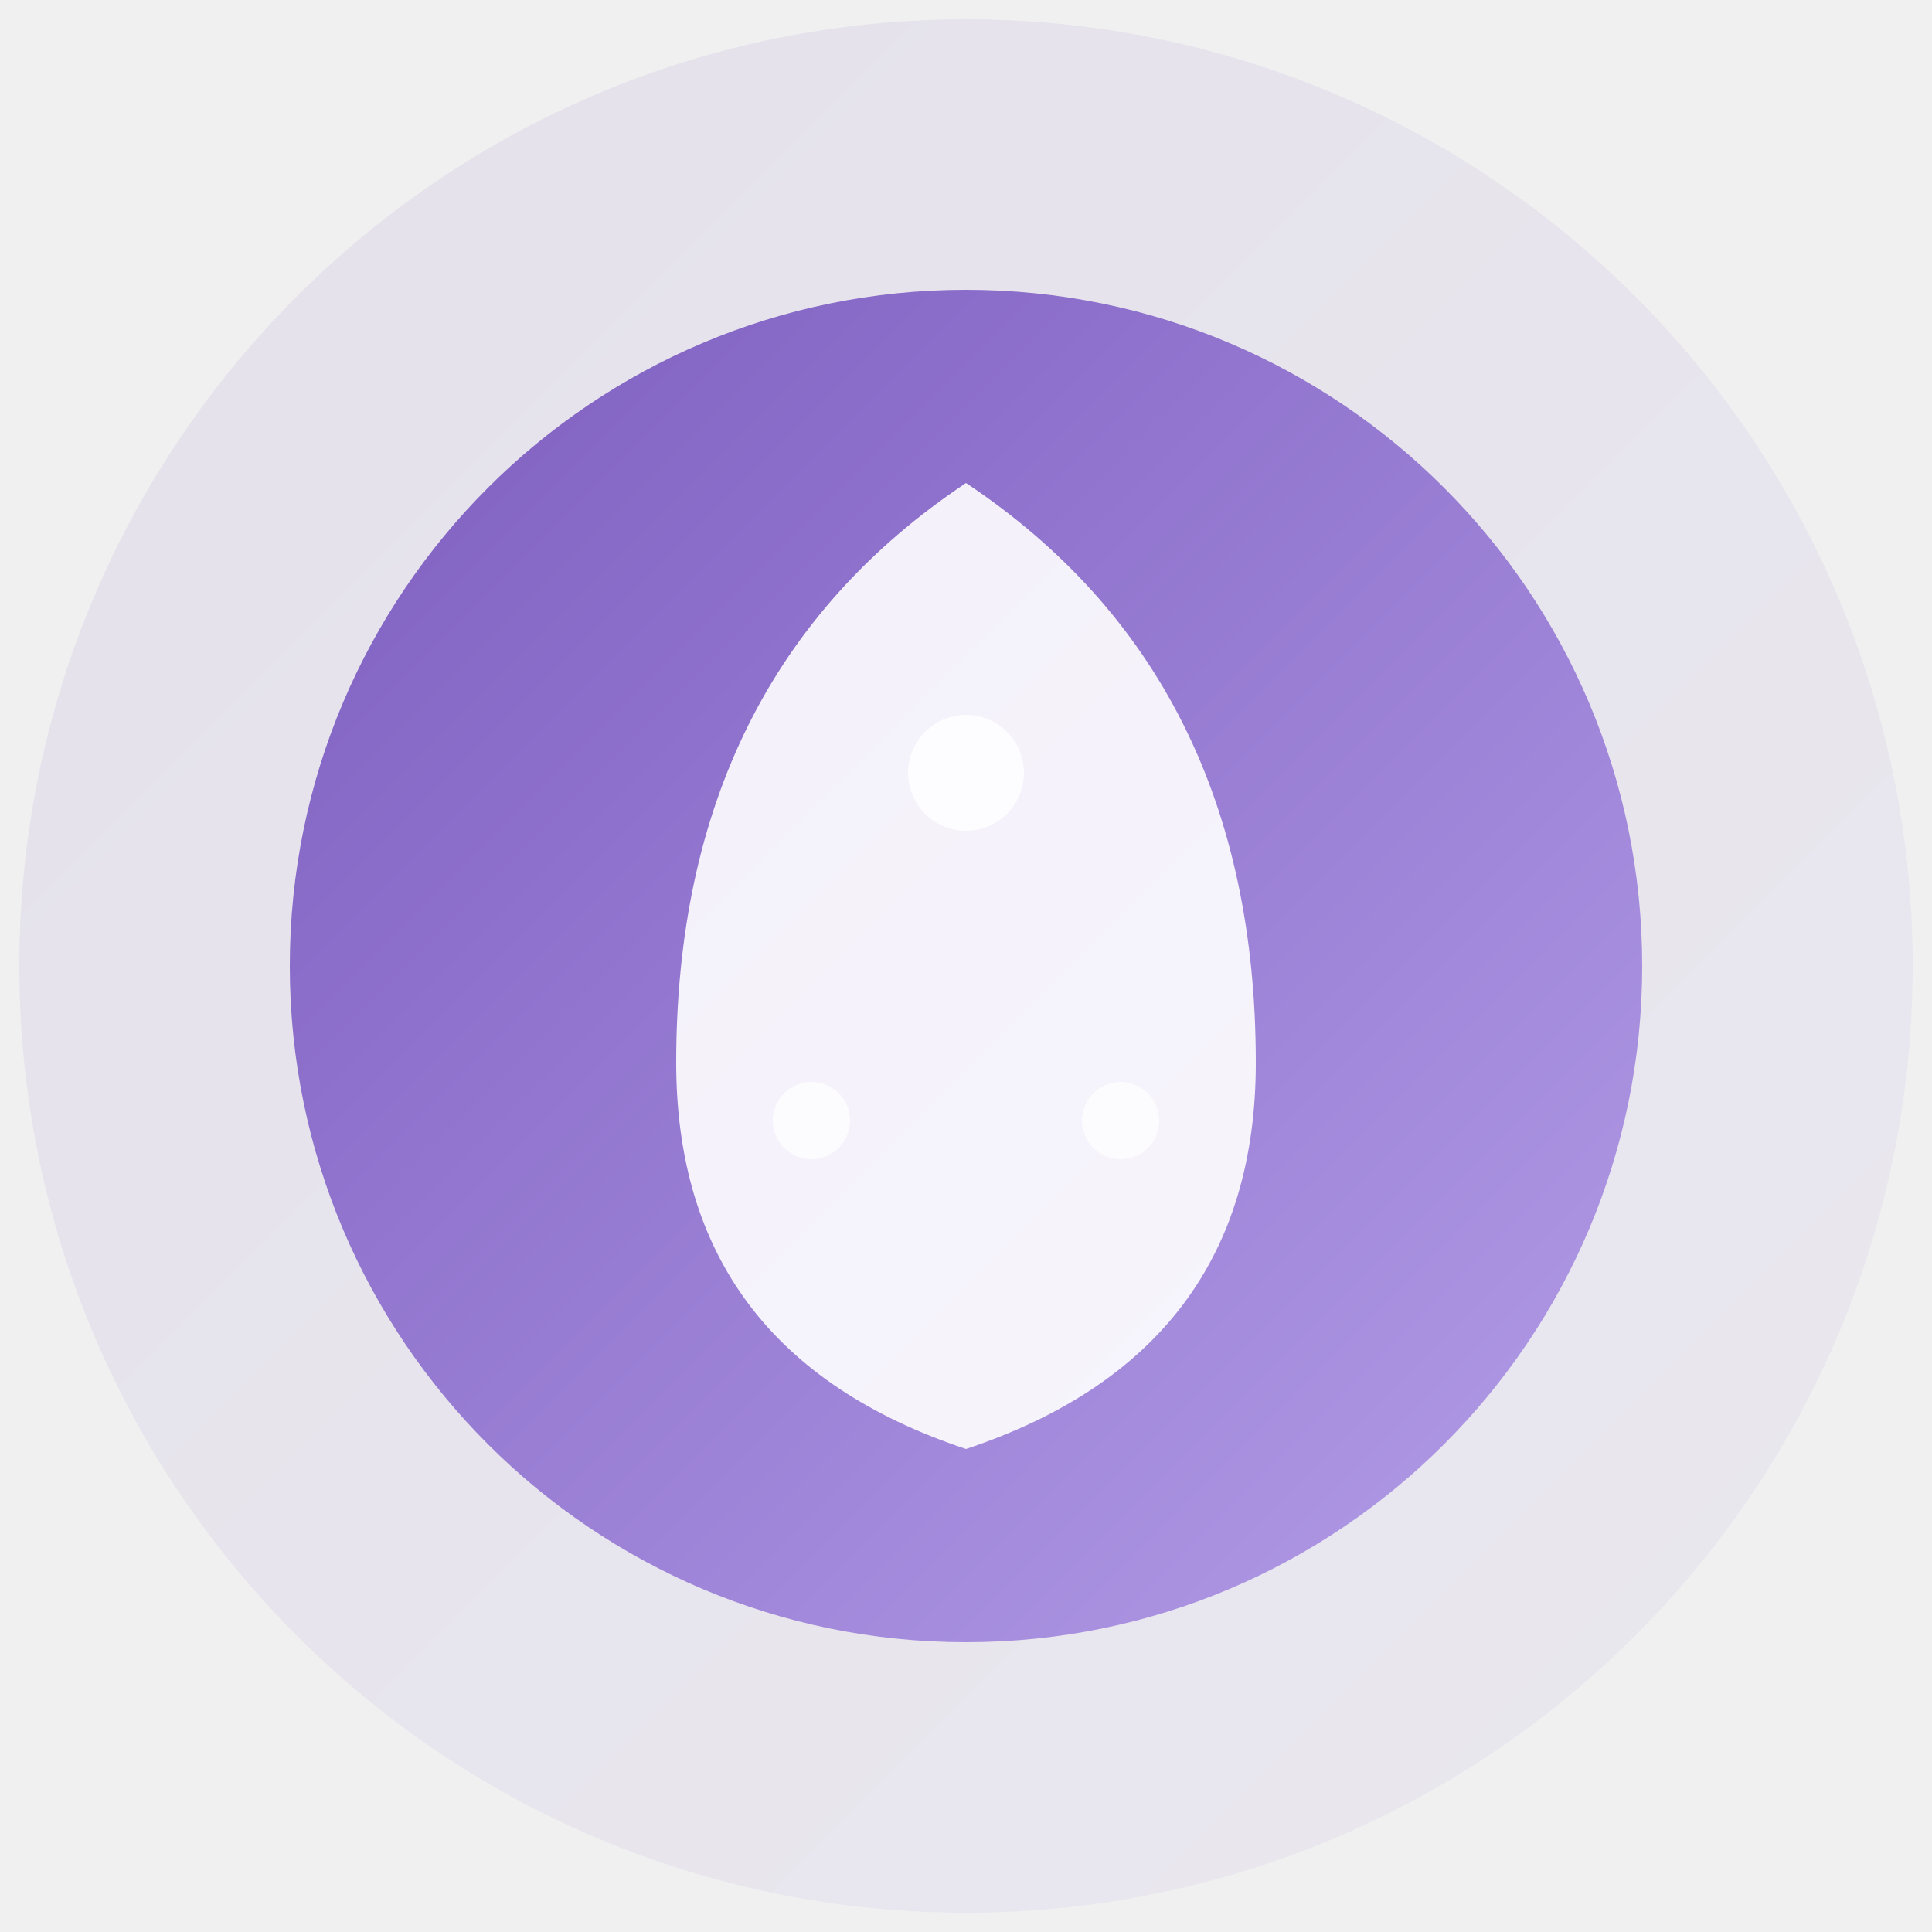
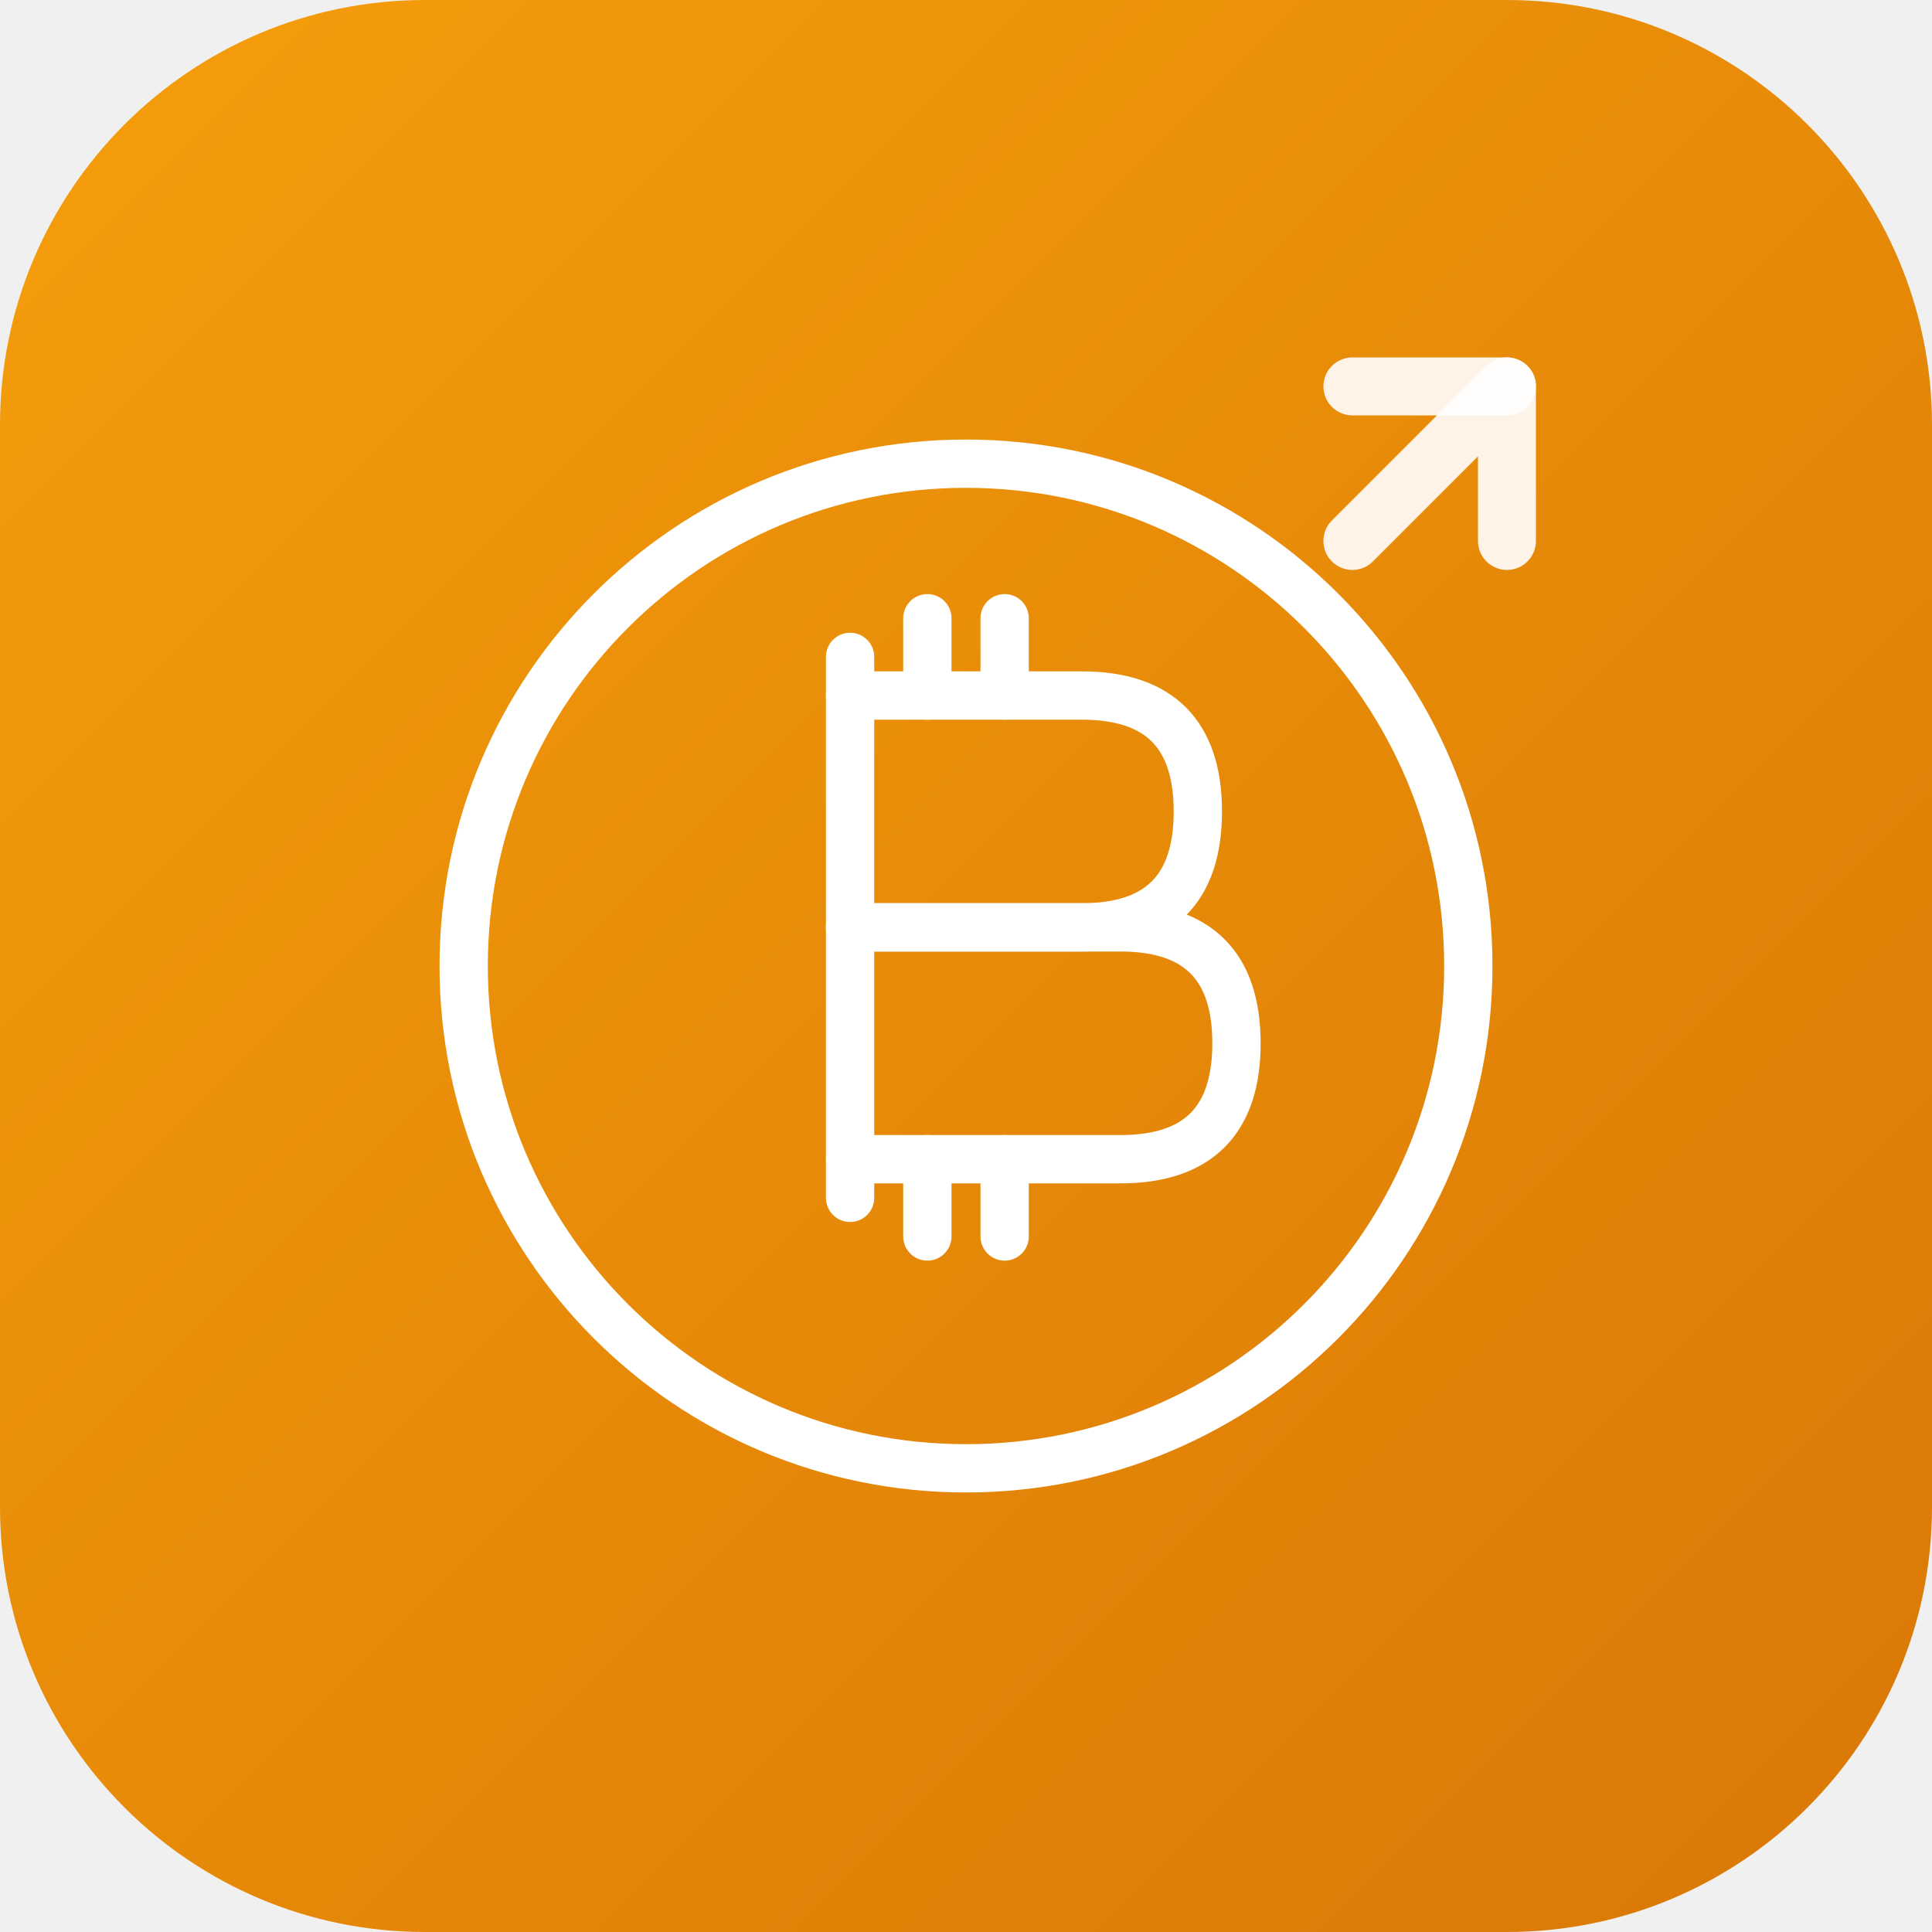
<svg xmlns="http://www.w3.org/2000/svg" viewBox="0 0 100 100">
  <defs>
-     <linearGradient id="grad1" x1="0%" y1="0%" x2="100%" y2="100%">
-       <stop offset="0%" style="stop-color:#7c5cbf;stop-opacity:1" />
-       <stop offset="100%" style="stop-color:#b49ee8;stop-opacity:1" />
+     <linearGradient id="bg" x1="0%" y1="0%" x2="100%" y2="100%">
+       <stop offset="0%" stop-color="#F59E0B" />
+       <stop offset="100%" stop-color="#D97706" />
    </linearGradient>
  </defs>
-   <circle cx="50" cy="50" r="48" fill="url(#grad1)" opacity="0.1" stroke="url(#grad1)" stroke-width="2" />
-   <g transform="translate(50, 50)">
-     <circle cx="0" cy="0" r="35" fill="url(#grad1)" />
-     <path d="M 0 -25 Q 15 -15 15 5 Q 15 20 0 25 Q -15 20 -15 5 Q -15 -15 0 -25 Z" fill="white" opacity="0.9" />
-     <circle cx="0" cy="-10" r="3" fill="white" opacity="0.8" />
-     <circle cx="8" cy="8" r="2" fill="white" opacity="0.7" />
-     <circle cx="-8" cy="8" r="2" fill="white" opacity="0.7" />
+   <rect width="100" height="100" rx="22" fill="url(#bg)" />
+   <g fill="none" stroke="white" stroke-width="2.5" stroke-linecap="round" stroke-linejoin="round">
+     <circle cx="50" cy="50" r="26" stroke-width="2.5" />
+     <path d="M44 36 L56 36 Q62 36 62 42 Q62 48 56 48 L44 48" stroke-width="2.5" />
+     <path d="M44 48 L58 48 Q64 48 64 54 Q64 60 58 60 L44 60" stroke-width="2.5" />
+     <path d="M44 34 L44 62" stroke-width="2.5" />
+     <path d="M48 32 L48 36" stroke-width="2.5" />
+     <path d="M52 32 L52 36" stroke-width="2.5" />
+     <path d="M48 60 L48 64" stroke-width="2.5" />
+     <path d="M52 60 L52 64" stroke-width="2.5" />
+     <path d="M70 28 L78 20 L78 28" stroke-width="3" stroke="rgba(255,255,255,0.9)" />
+     <path d="M78 20 L70 20" stroke-width="3" stroke="rgba(255,255,255,0.9)" />
  </g>
</svg>
